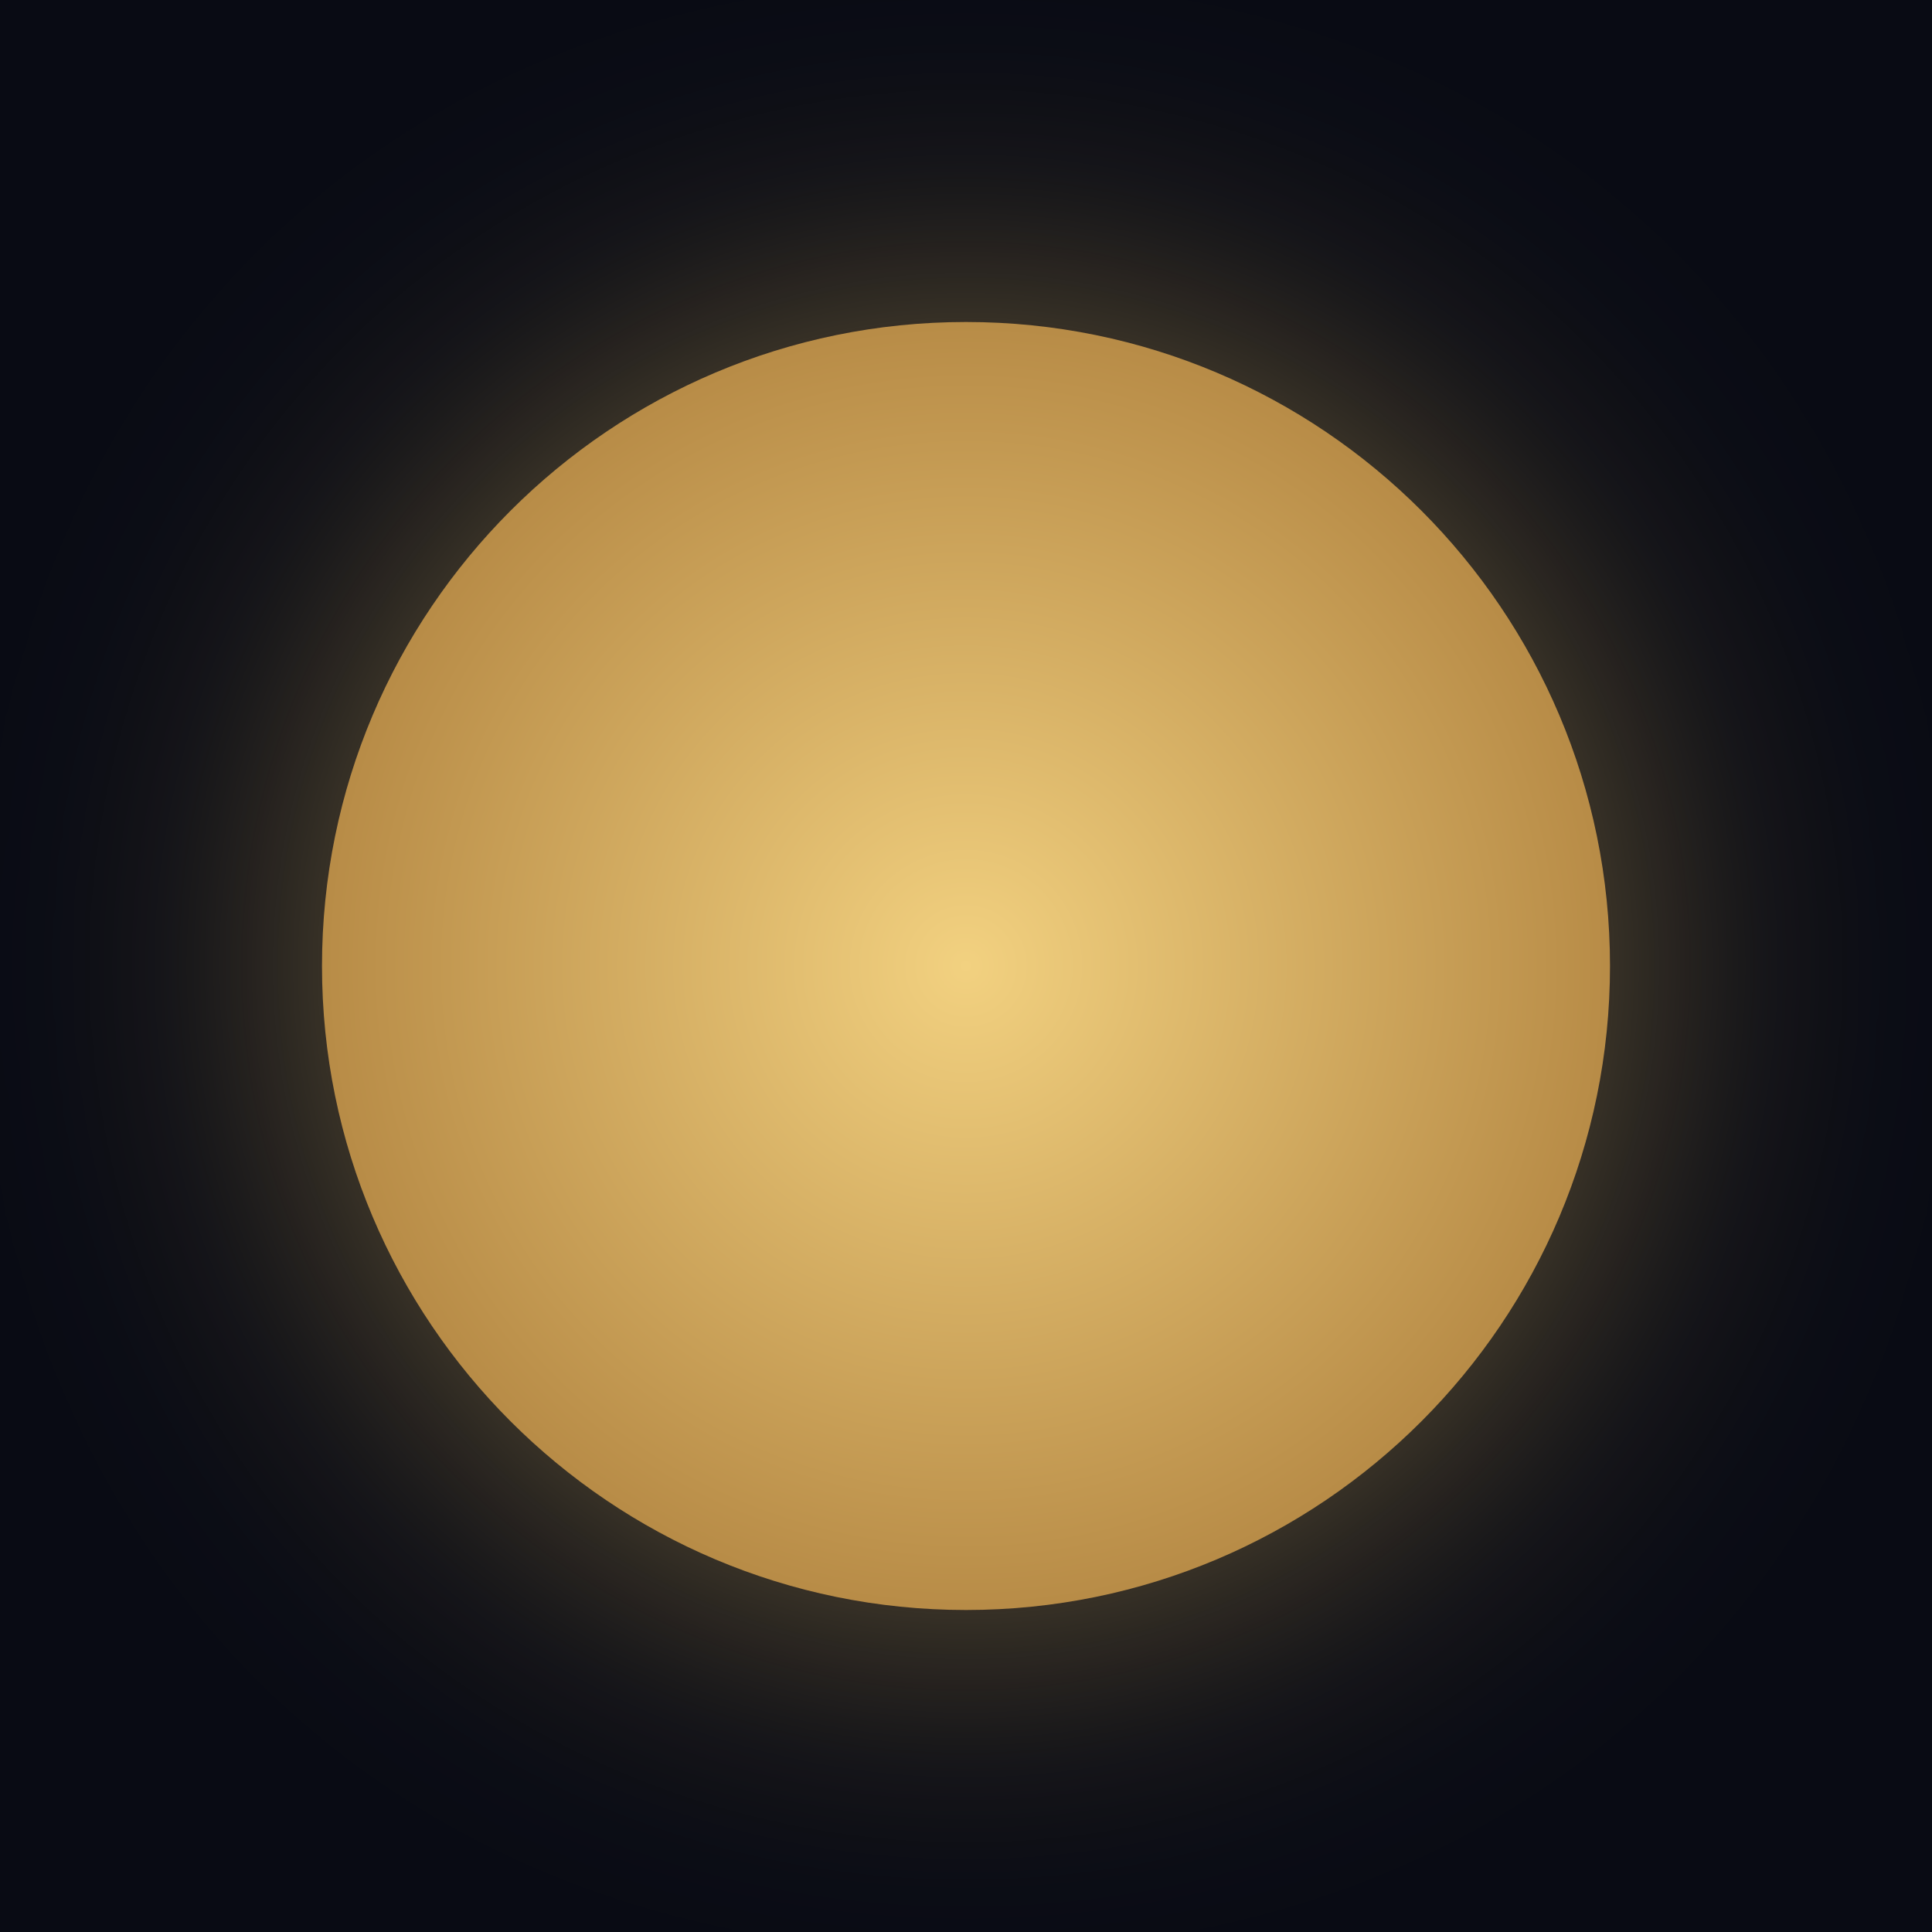
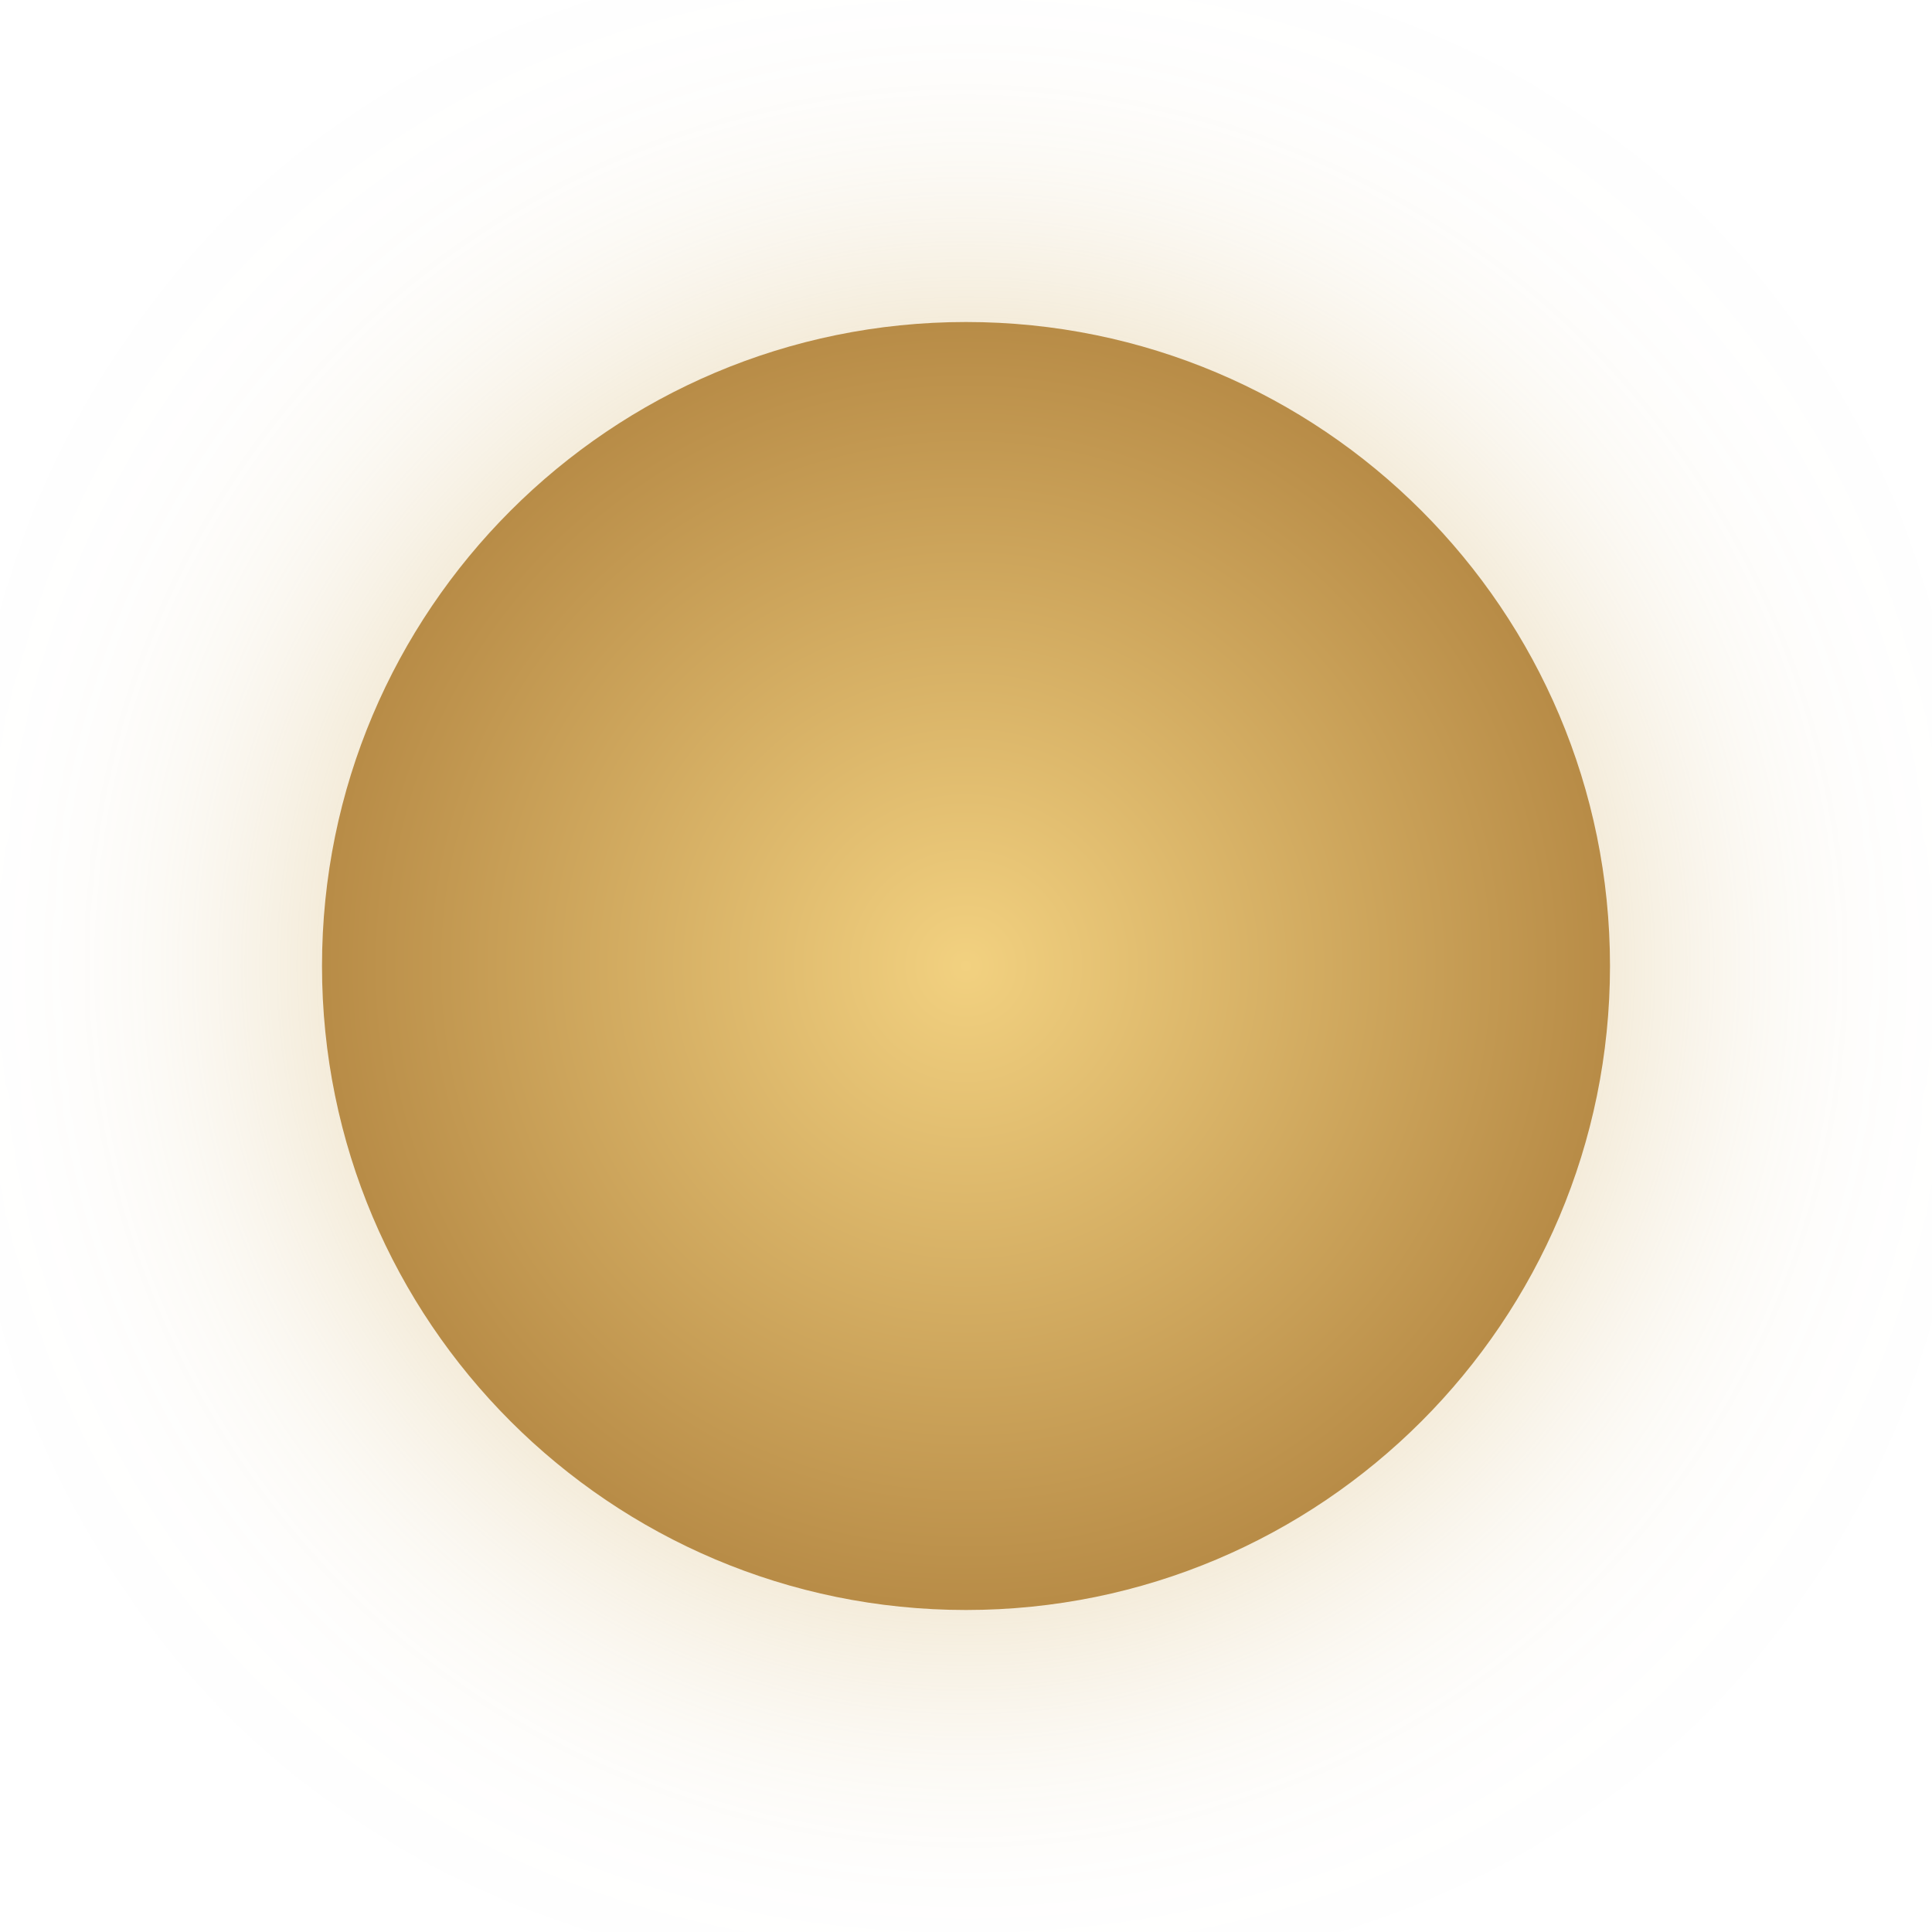
<svg xmlns="http://www.w3.org/2000/svg" width="120" height="120" viewBox="0 0 120 120" fill="none">
-   <rect width="120" height="120" fill="#1E1E1E" />
  <g id="ç³»ç»-ä¸æ_ä½åé">
-     <rect width="1280" height="10031" transform="translate(-888 -1978)" fill="#090B14" />
    <g id="02 è®¾è®¡ä¸»é¢">
      <g id="s2_center" filter="url(#filter0_d_4922_7005)">
        <circle cx="60" cy="60" r="40" fill="url(#paint0_radial_4922_7005)" />
      </g>
    </g>
  </g>
  <defs>
    <filter id="filter0_d_4922_7005" x="0" y="0" width="120" height="120" filterUnits="userSpaceOnUse" color-interpolation-filters="sRGB">
      <feFlood flood-opacity="0" result="BackgroundImageFix" />
      <feColorMatrix in="SourceAlpha" type="matrix" values="0 0 0 0 0 0 0 0 0 0 0 0 0 0 0 0 0 0 127 0" result="hardAlpha" />
      <feOffset />
      <feGaussianBlur stdDeviation="10" />
      <feColorMatrix type="matrix" values="0 0 0 0 0.82 0 0 0 0 0.68 0 0 0 0 0.38 0 0 0 0.5 0" />
      <feBlend mode="normal" in2="BackgroundImageFix" result="effect1_dropShadow_4922_7005" />
      <feBlend mode="normal" in="SourceGraphic" in2="effect1_dropShadow_4922_7005" result="shape" />
    </filter>
    <radialGradient id="paint0_radial_4922_7005" cx="0" cy="0" r="1" gradientUnits="userSpaceOnUse" gradientTransform="translate(60 60) scale(40)">
      <stop stop-color="#F2D180" />
      <stop offset="1" stop-color="#B88C47" />
    </radialGradient>
  </defs>
</svg>
